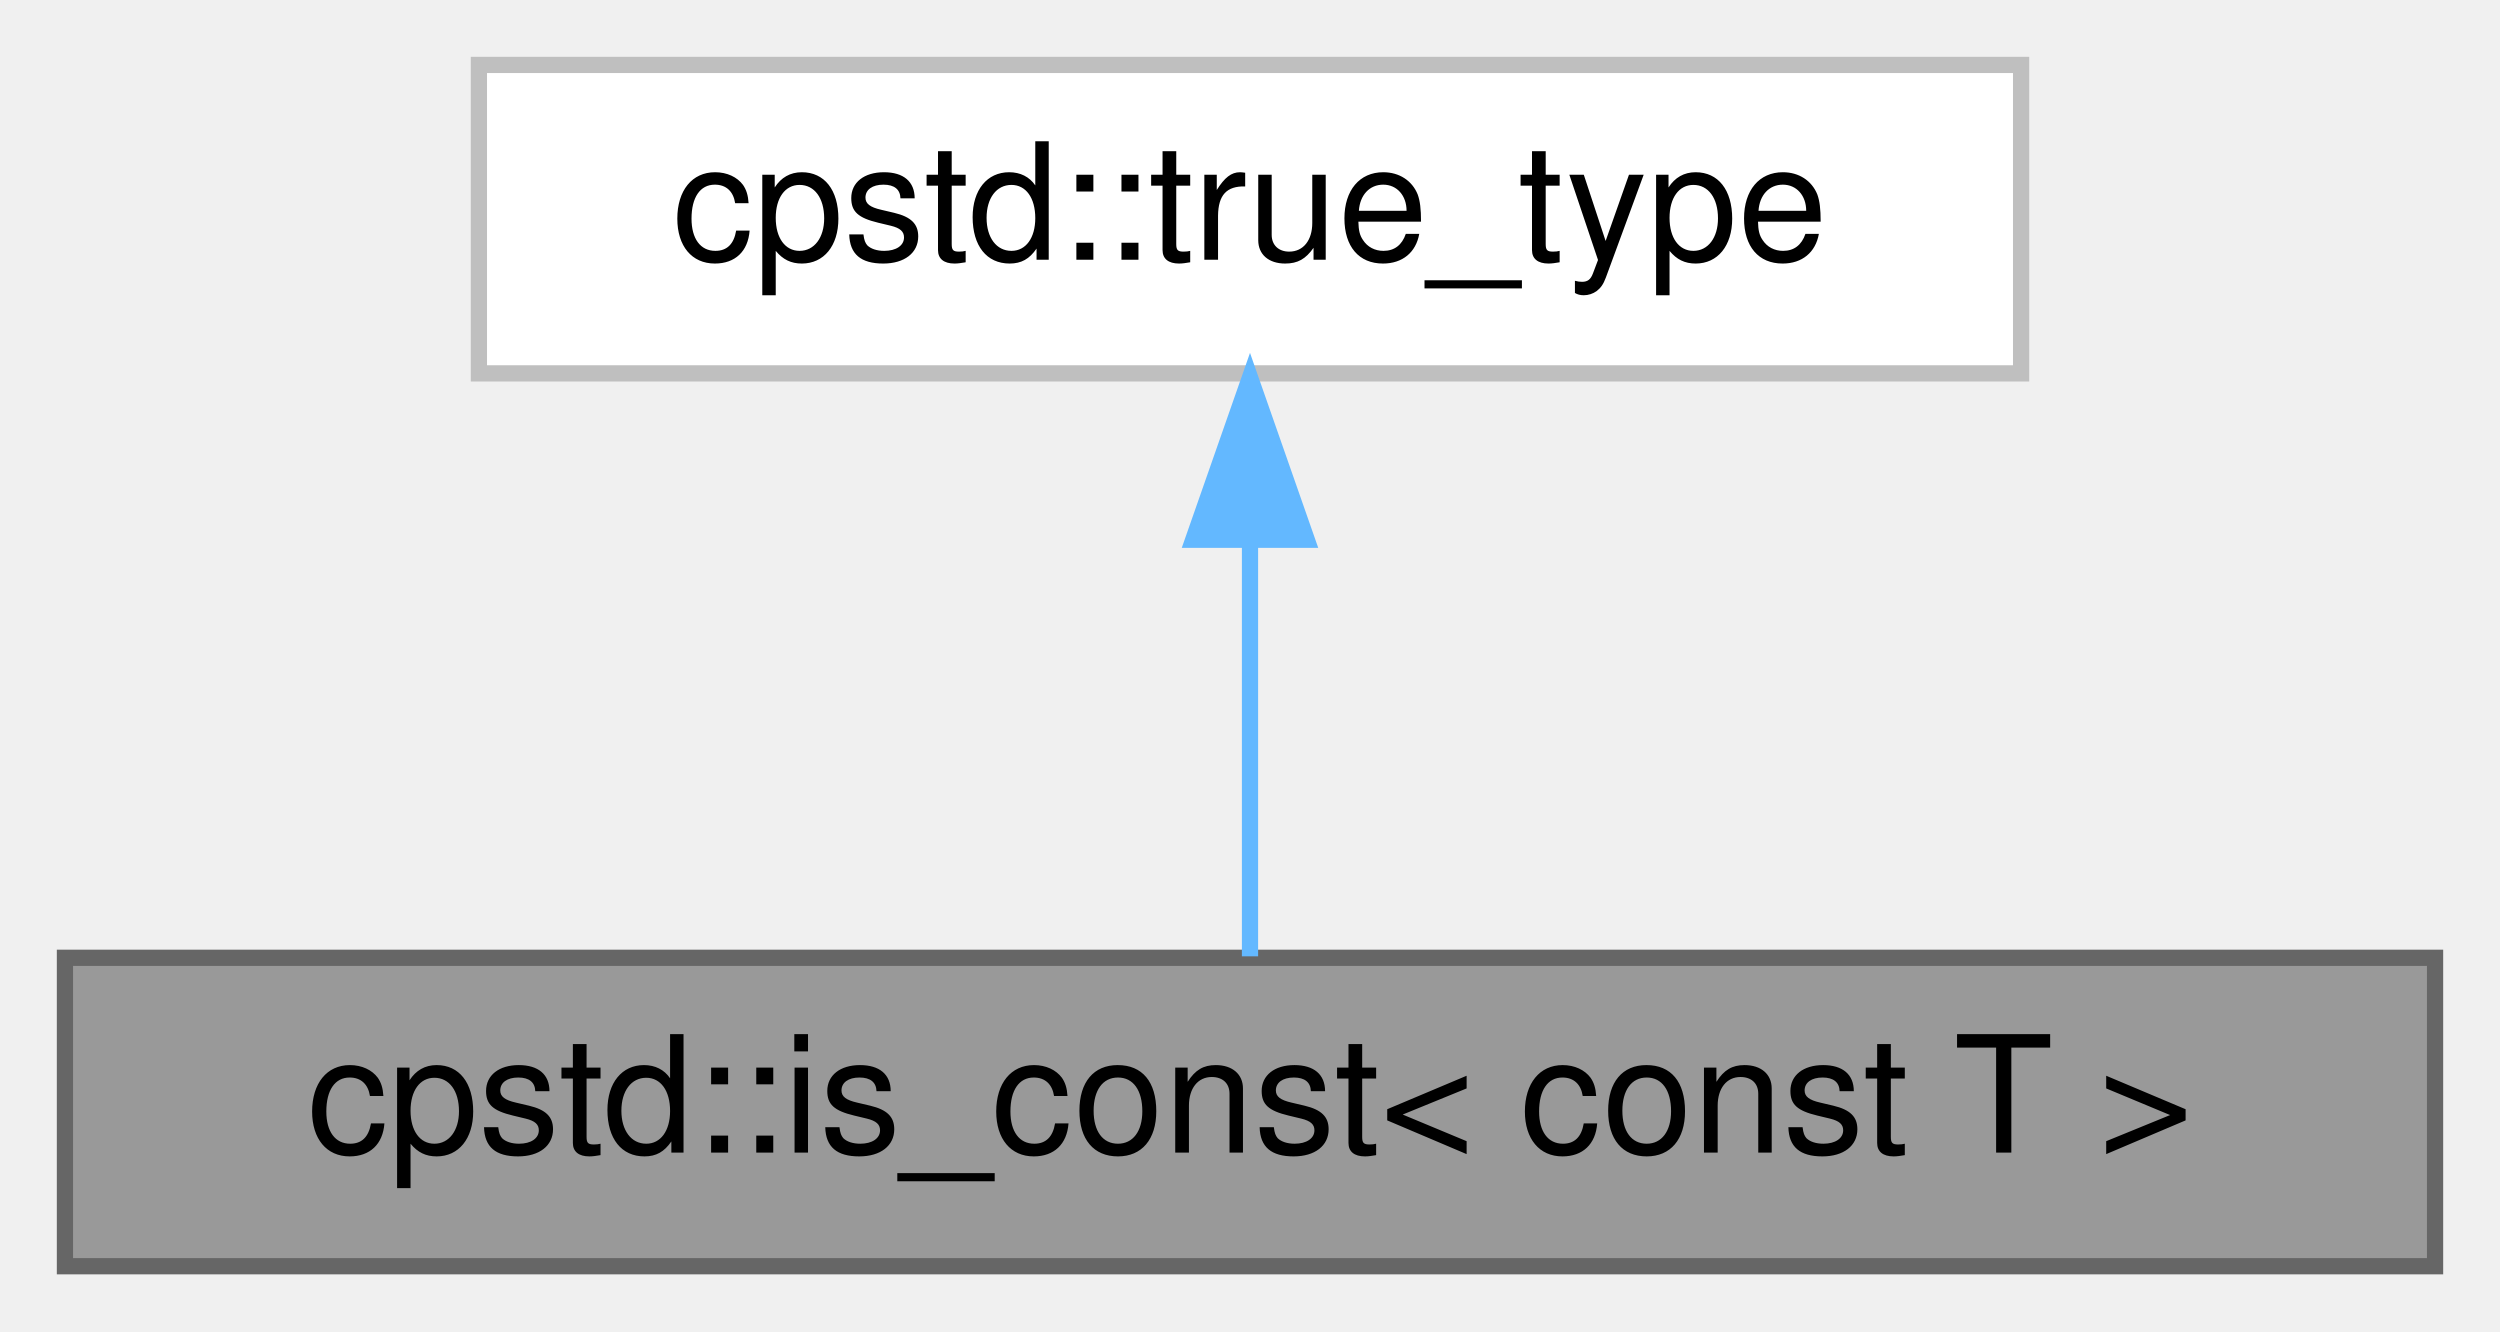
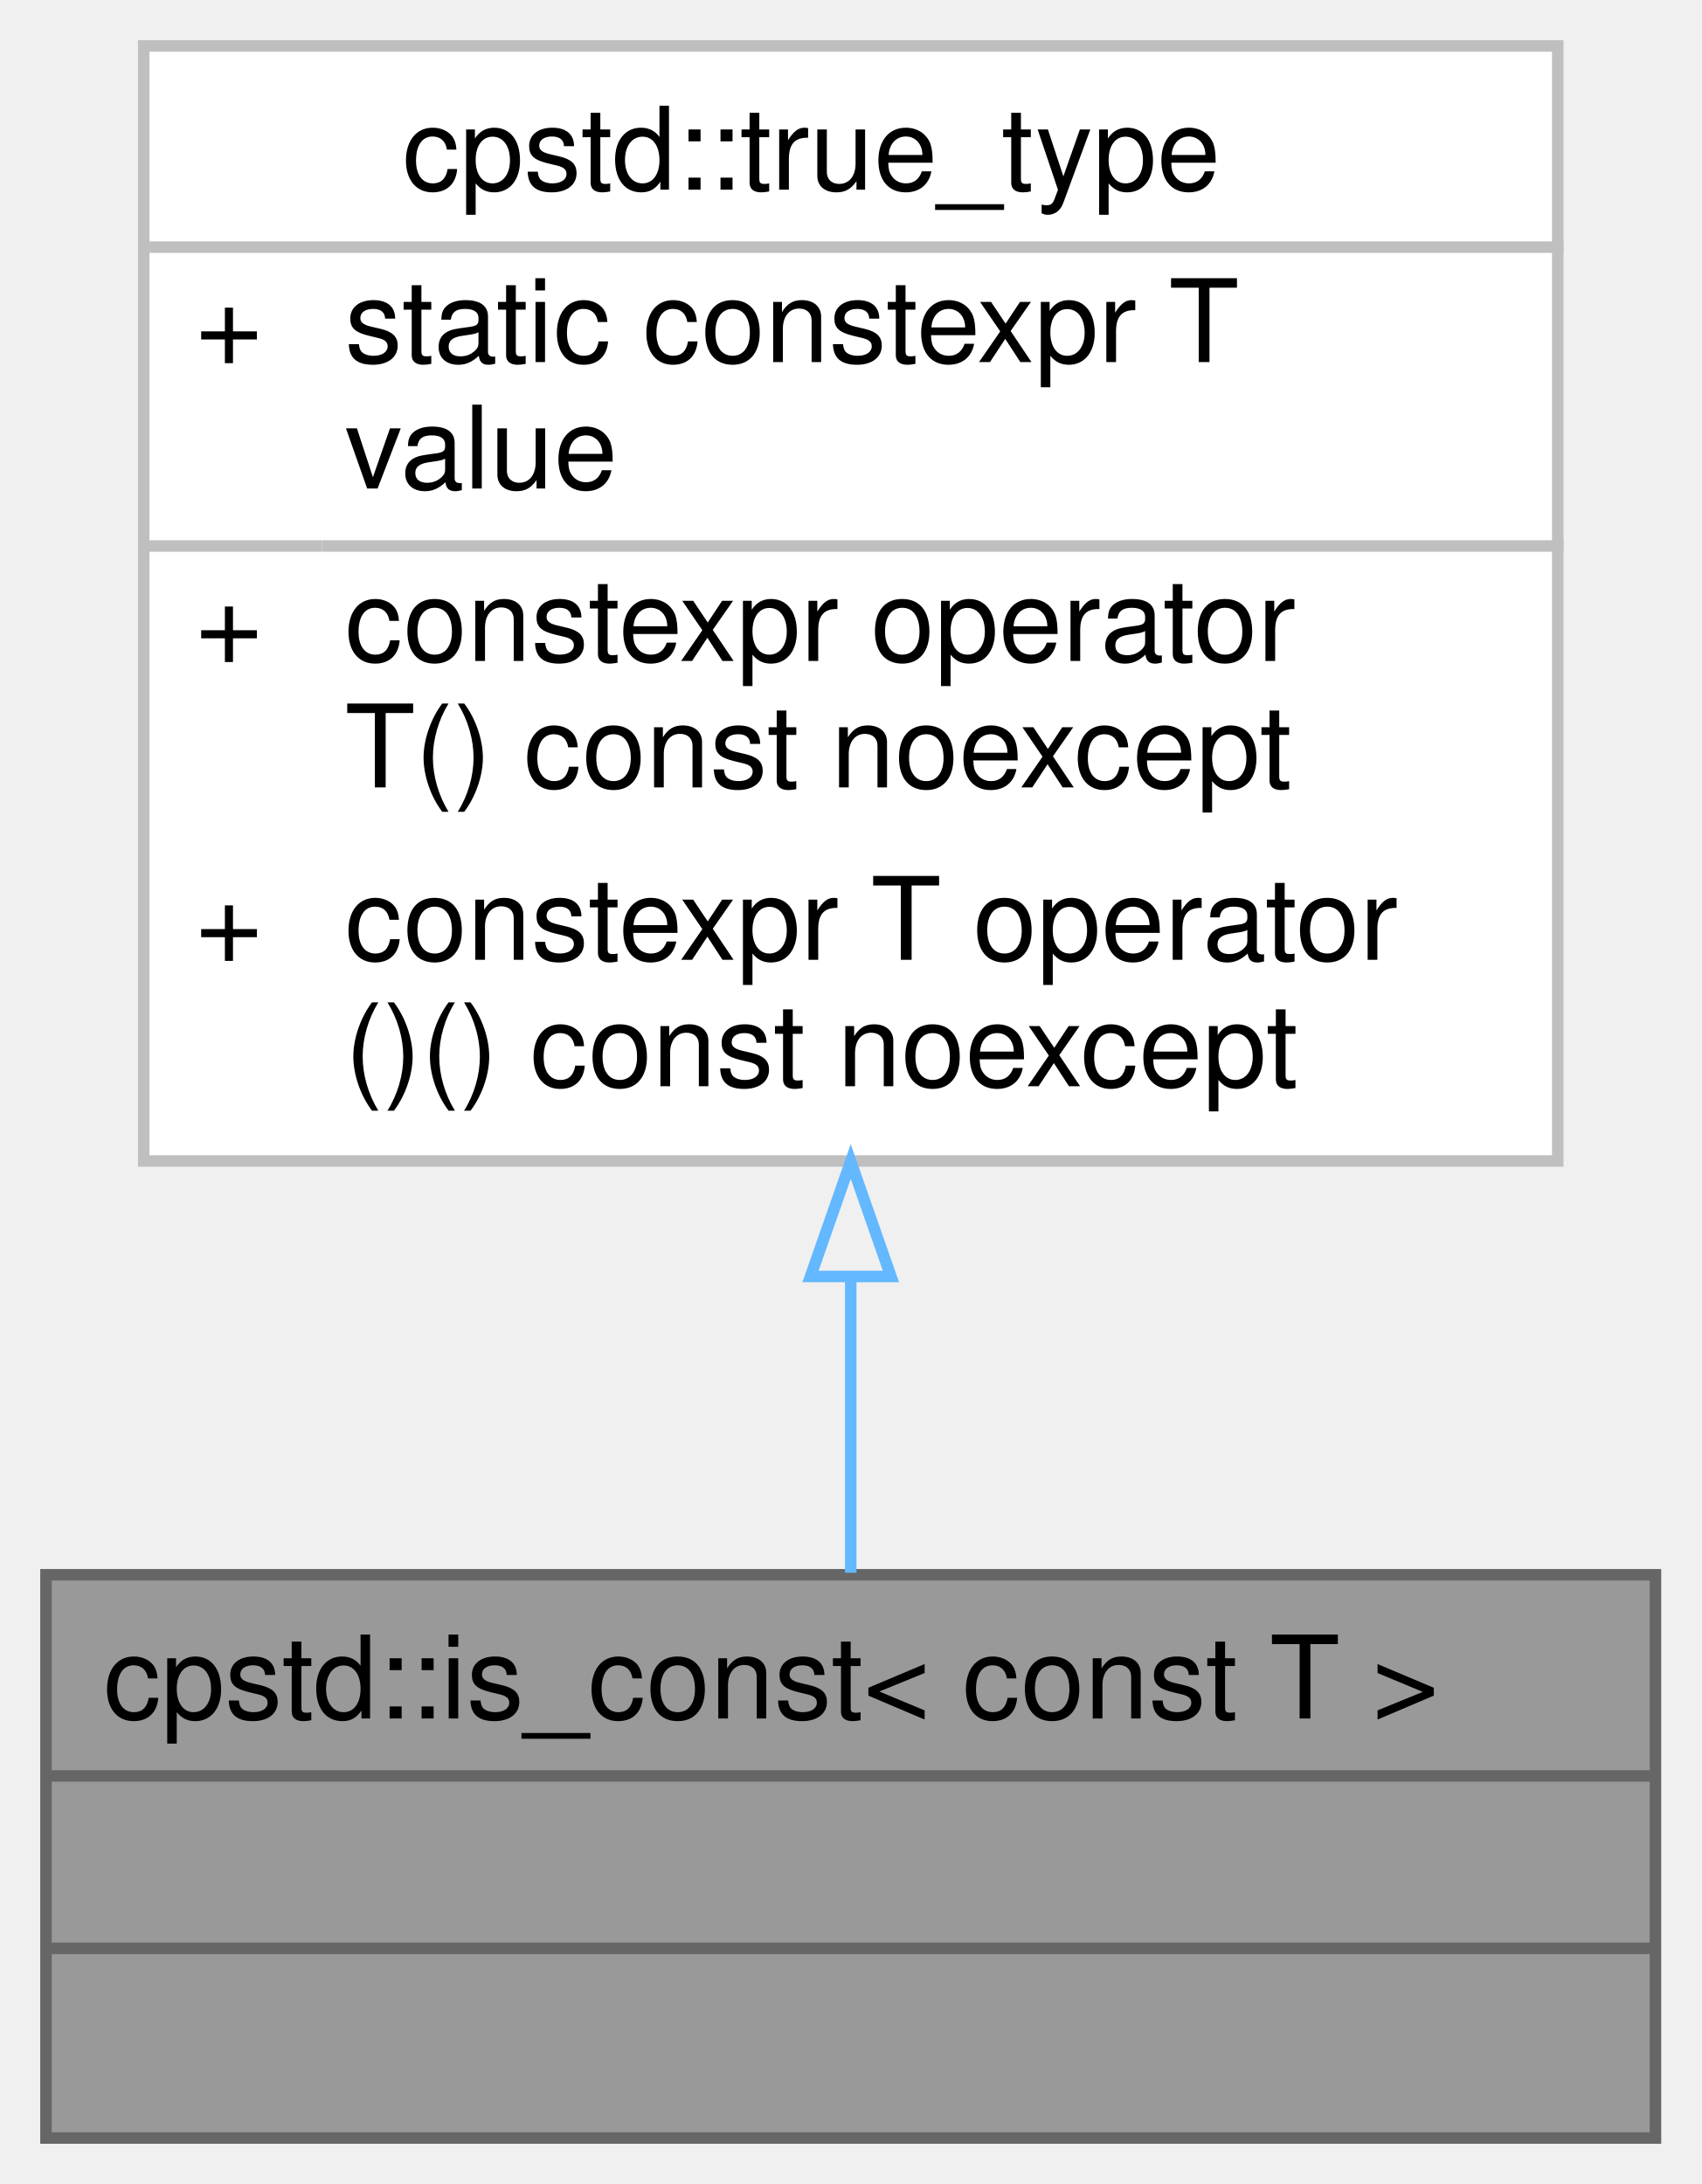
- <svg xmlns="http://www.w3.org/2000/svg" xmlns:xlink="http://www.w3.org/1999/xlink" width="154pt" height="82pt" viewBox="0.00 0.00 154.00 82.00">
-   <g id="graph0" class="graph" transform="scale(1 1) rotate(0) translate(4 78)">
+ <svg xmlns="http://www.w3.org/2000/svg" xmlns:xlink="http://www.w3.org/1999/xlink" width="148pt" height="190pt" viewBox="0.00 0.00 148.00 190.00">
+   <g id="graph0" class="graph" transform="scale(1 1) rotate(0) translate(4 186)">
    <g id="Node000001" class="node">
      <g id="a_Node000001">
        <a xlink:title=" ">
-           <polygon fill="#999999" stroke="#666666" points="146,-19 0,-19 0,0 146,0 146,-19" />
-           <text text-anchor="middle" x="73" y="-7" font-family="Helvetica,sans-Serif" font-size="10.00">cpstd::is_const&lt; const T &gt;</text>
+           <polygon fill="#999999" stroke="transparent" points="140,-49 0,-49 0,0 140,0 140,-49" />
+           <text text-anchor="start" x="5" y="-36.5" font-family="Helvetica,sans-Serif" font-size="10.00">cpstd::is_const&lt; const T &gt;</text>
+           <text text-anchor="start" x="68" y="-21.5" font-family="Helvetica,sans-Serif" font-size="10.00"> </text>
+           <text text-anchor="start" x="68" y="-6.5" font-family="Helvetica,sans-Serif" font-size="10.00"> </text>
+           <polygon fill="#666666" stroke="#666666" points="0,-31.5 0,-31.5 140,-31.5 140,-31.5 0,-31.5" />
+           <polygon fill="#666666" stroke="#666666" points="0,-16.5 0,-16.5 140,-16.5 140,-16.5 0,-16.5" />
+           <polygon fill="none" stroke="#666666" points="0,0 0,-49 140,-49 140,0 0,0" />
        </a>
      </g>
    </g>
    <g id="Node000002" class="node">
      <g id="a_Node000002">
        <a xlink:href="structcpstd_1_1integral__constant.html" target="_top" xlink:title=" ">
-           <polygon fill="white" stroke="#bfbfbf" points="120.5,-74 25.5,-74 25.5,-55 120.5,-55 120.5,-74" />
-           <text text-anchor="middle" x="73" y="-62" font-family="Helvetica,sans-Serif" font-size="10.00">cpstd::true_type</text>
+           <polygon fill="white" stroke="transparent" points="131.5,-182 8.5,-182 8.5,-85 131.5,-85 131.5,-182" />
+           <text text-anchor="start" x="31" y="-169.5" font-family="Helvetica,sans-Serif" font-size="10.00">cpstd::true_type</text>
+           <text text-anchor="start" x="13" y="-154.5" font-family="Helvetica,sans-Serif" font-size="10.00">+</text>
+           <text text-anchor="start" x="26" y="-154.5" font-family="Helvetica,sans-Serif" font-size="10.00">static constexpr T</text>
+           <text text-anchor="start" x="26" y="-143.5" font-family="Helvetica,sans-Serif" font-size="10.00"> value</text>
+           <text text-anchor="start" x="13" y="-128.5" font-family="Helvetica,sans-Serif" font-size="10.00">+</text>
+           <text text-anchor="start" x="26" y="-128.5" font-family="Helvetica,sans-Serif" font-size="10.00">constexpr operator</text>
+           <text text-anchor="start" x="26" y="-117.5" font-family="Helvetica,sans-Serif" font-size="10.00"> T() const noexcept</text>
+           <text text-anchor="start" x="13" y="-102.5" font-family="Helvetica,sans-Serif" font-size="10.00">+</text>
+           <text text-anchor="start" x="26" y="-102.5" font-family="Helvetica,sans-Serif" font-size="10.00">constexpr T operator</text>
+           <text text-anchor="start" x="26" y="-91.5" font-family="Helvetica,sans-Serif" font-size="10.00">()() const noexcept</text>
+           <polygon fill="#bfbfbf" stroke="#bfbfbf" points="9,-164.5 9,-164.5 132,-164.5 132,-164.5 9,-164.5" />
+           <polygon fill="#bfbfbf" stroke="#bfbfbf" points="9,-138.5 9,-138.5 24,-138.5 24,-138.5 9,-138.5" />
+           <polygon fill="#bfbfbf" stroke="#bfbfbf" points="24,-138.5 24,-138.5 132,-138.5 132,-138.5 24,-138.5" />
+           <polygon fill="none" stroke="#bfbfbf" points="8.5,-85 8.5,-182 131.5,-182 131.5,-85 8.5,-85" />
        </a>
      </g>
    </g>
    <g id="edge1_Node000001_Node000002" class="edge">
      <g id="a_edge1_Node000001_Node000002">
        <a xlink:title=" ">
-           <path fill="none" stroke="#63b8ff" d="M73,-44.66C73,-35.93 73,-25.99 73,-19.09" />
-           <polygon fill="#63b8ff" stroke="#63b8ff" points="69.5,-44.75 73,-54.75 76.5,-44.75 69.5,-44.75" />
+           <path fill="none" stroke="#63b8ff" d="M70,-74.74C70,-65.71 70,-56.85 70,-49.18" />
+           <polygon fill="none" stroke="#63b8ff" points="66.5,-74.95 70,-84.95 73.5,-74.95 66.5,-74.95" />
        </a>
      </g>
    </g>
  </g>
</svg>
